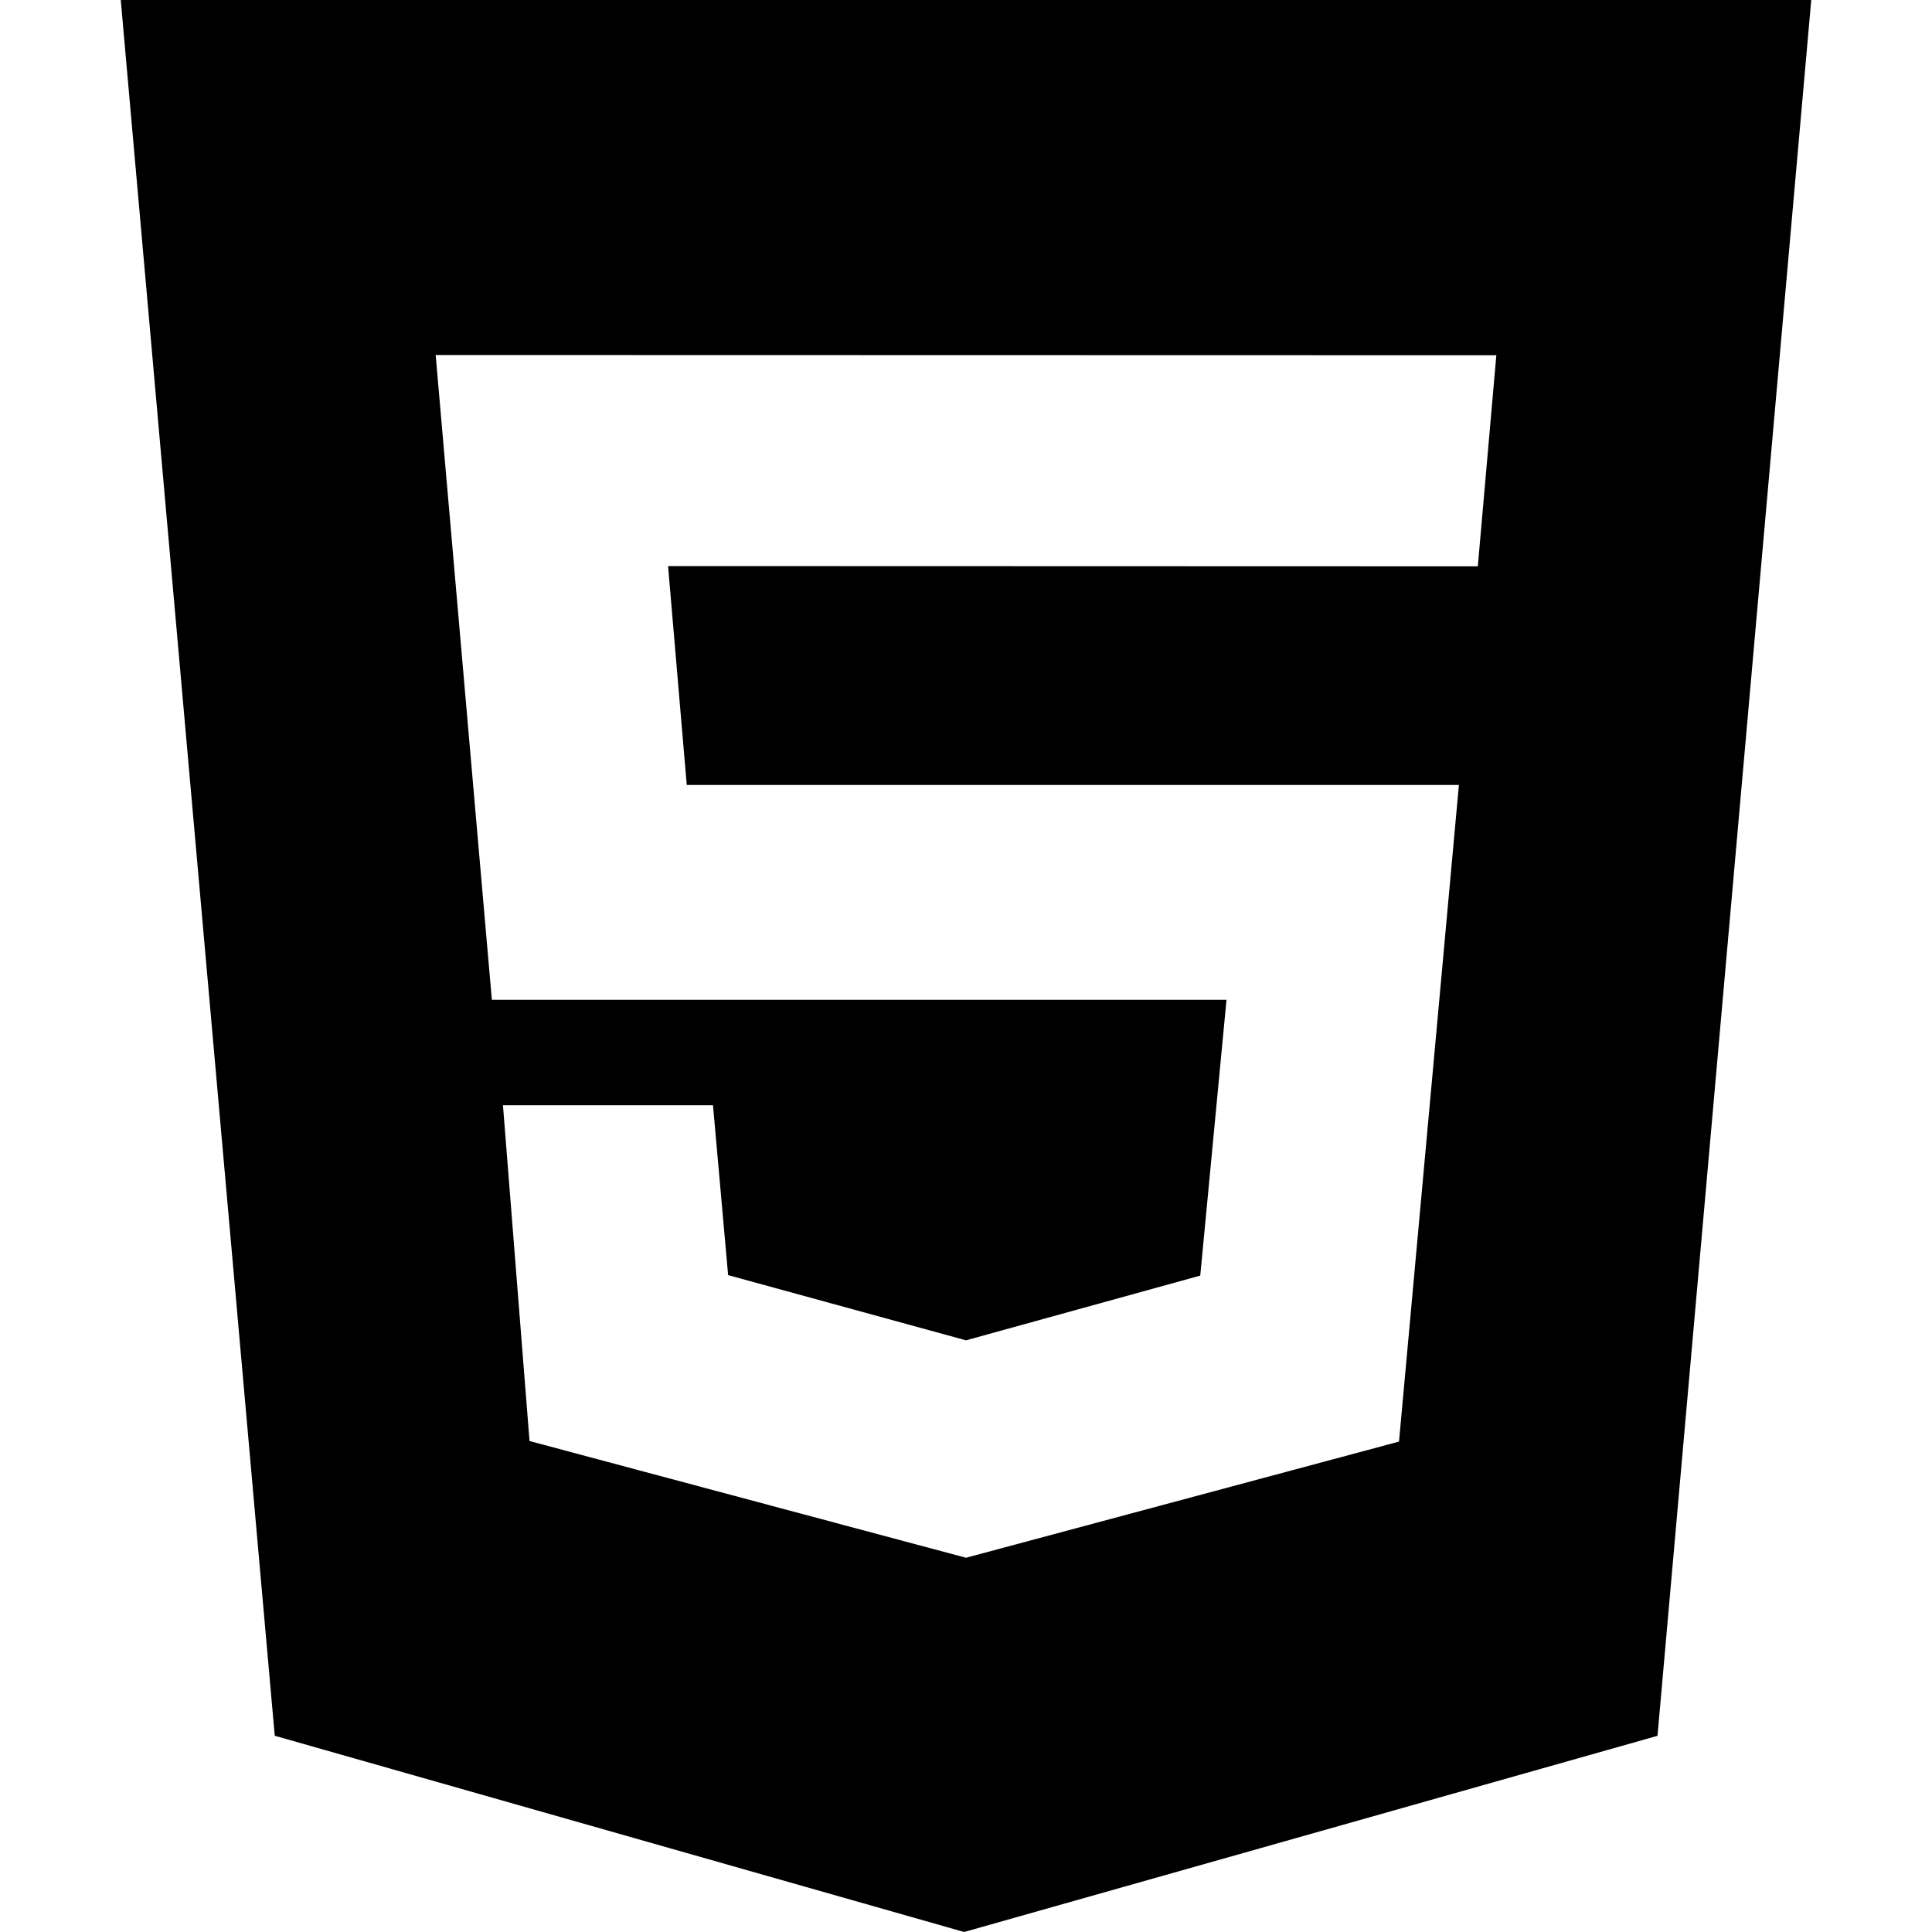
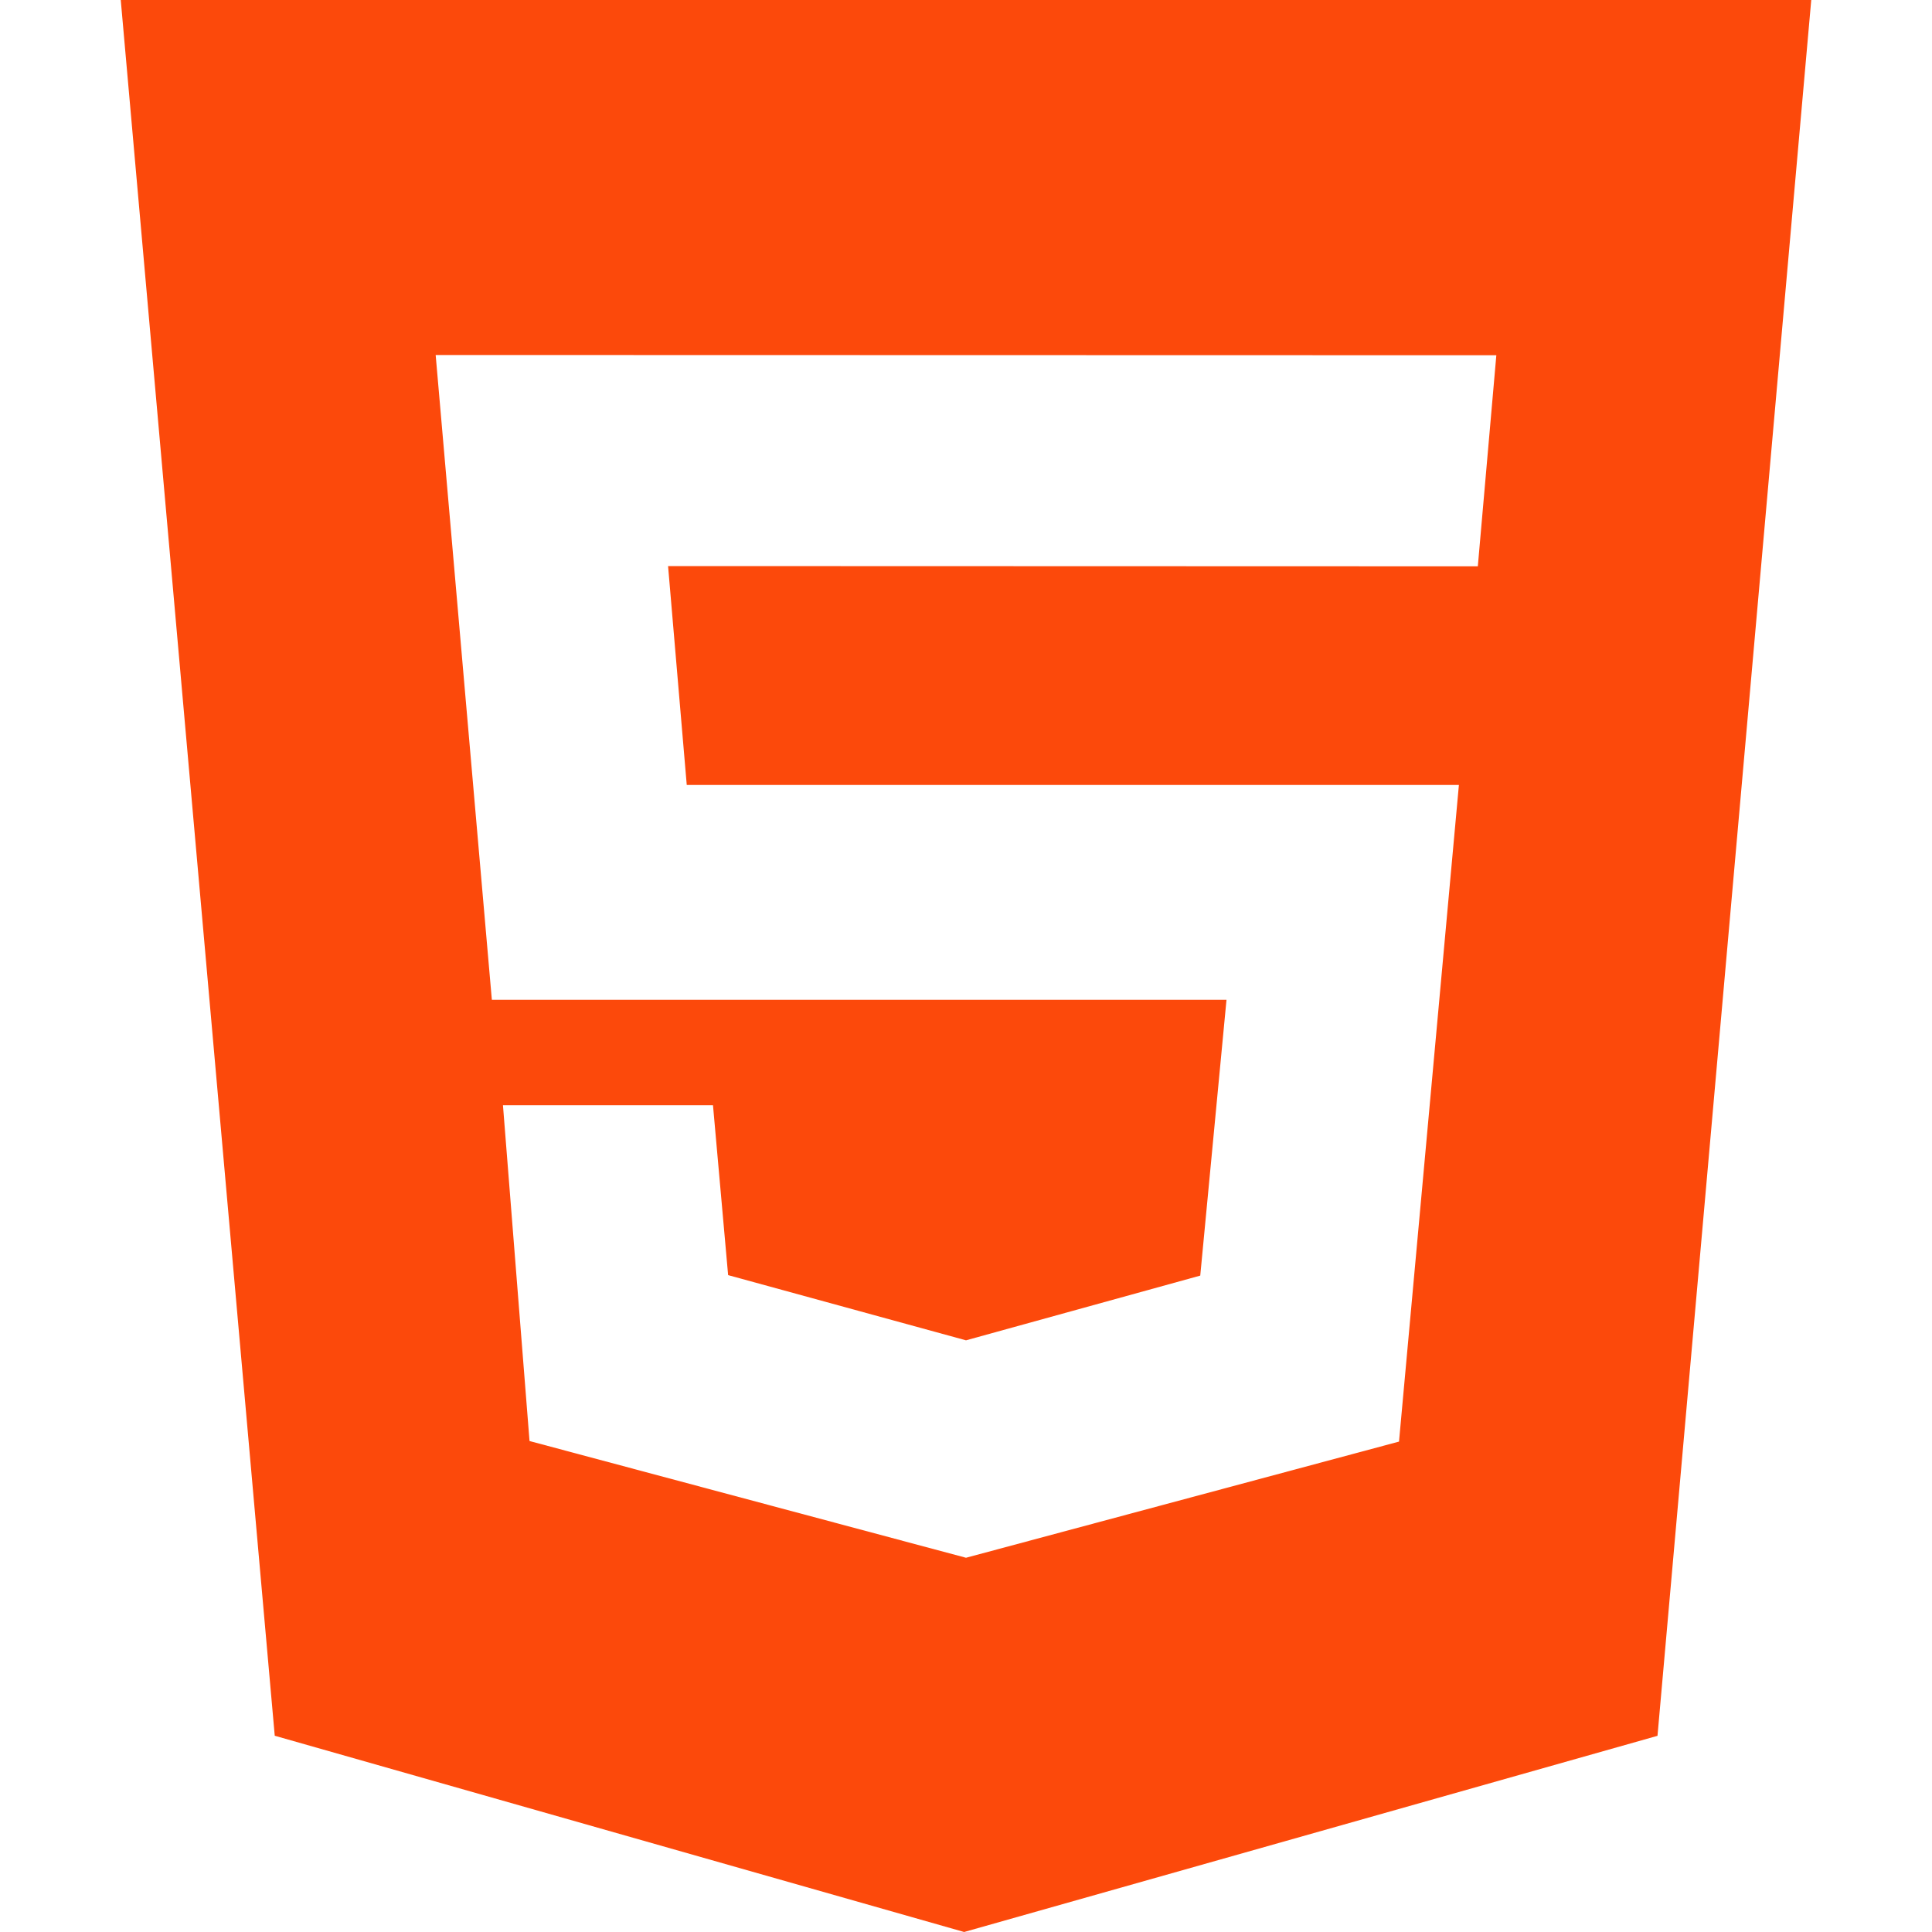
- <svg xmlns="http://www.w3.org/2000/svg" role="img" viewBox="0 0 24 24">
-   <path d="M1.5 0h21l-1.91 21.563L11.977 24l-8.564-2.438L1.5 0zm7.031 9.75l-.232-2.718 10.059.003.23-2.622L5.412 4.41l.698 8.01h9.126l-.326 3.426-2.91.804-2.955-.81-.188-2.11H6.248l.33 4.171L12 19.351l5.379-1.443.744-8.157H8.531z" />
+ <svg xmlns="http://www.w3.org/2000/svg" width="24" height="24" viewBox="0 0 24 24" fill="none">
+   <path d="M1.5 0H22.5L20.59 21.563L11.977 24L3.413 21.562L1.5 0ZM8.531 9.75L8.299 7.032L18.358 7.035L18.588 4.413L5.412 4.41L6.11 12.42H15.236L14.91 15.846L12 16.65L9.045 15.84L8.857 13.73H6.248L6.578 17.901L12 19.351L17.379 17.908L18.123 9.751H8.531V9.75Z" fill="#FC490B" />
</svg>
